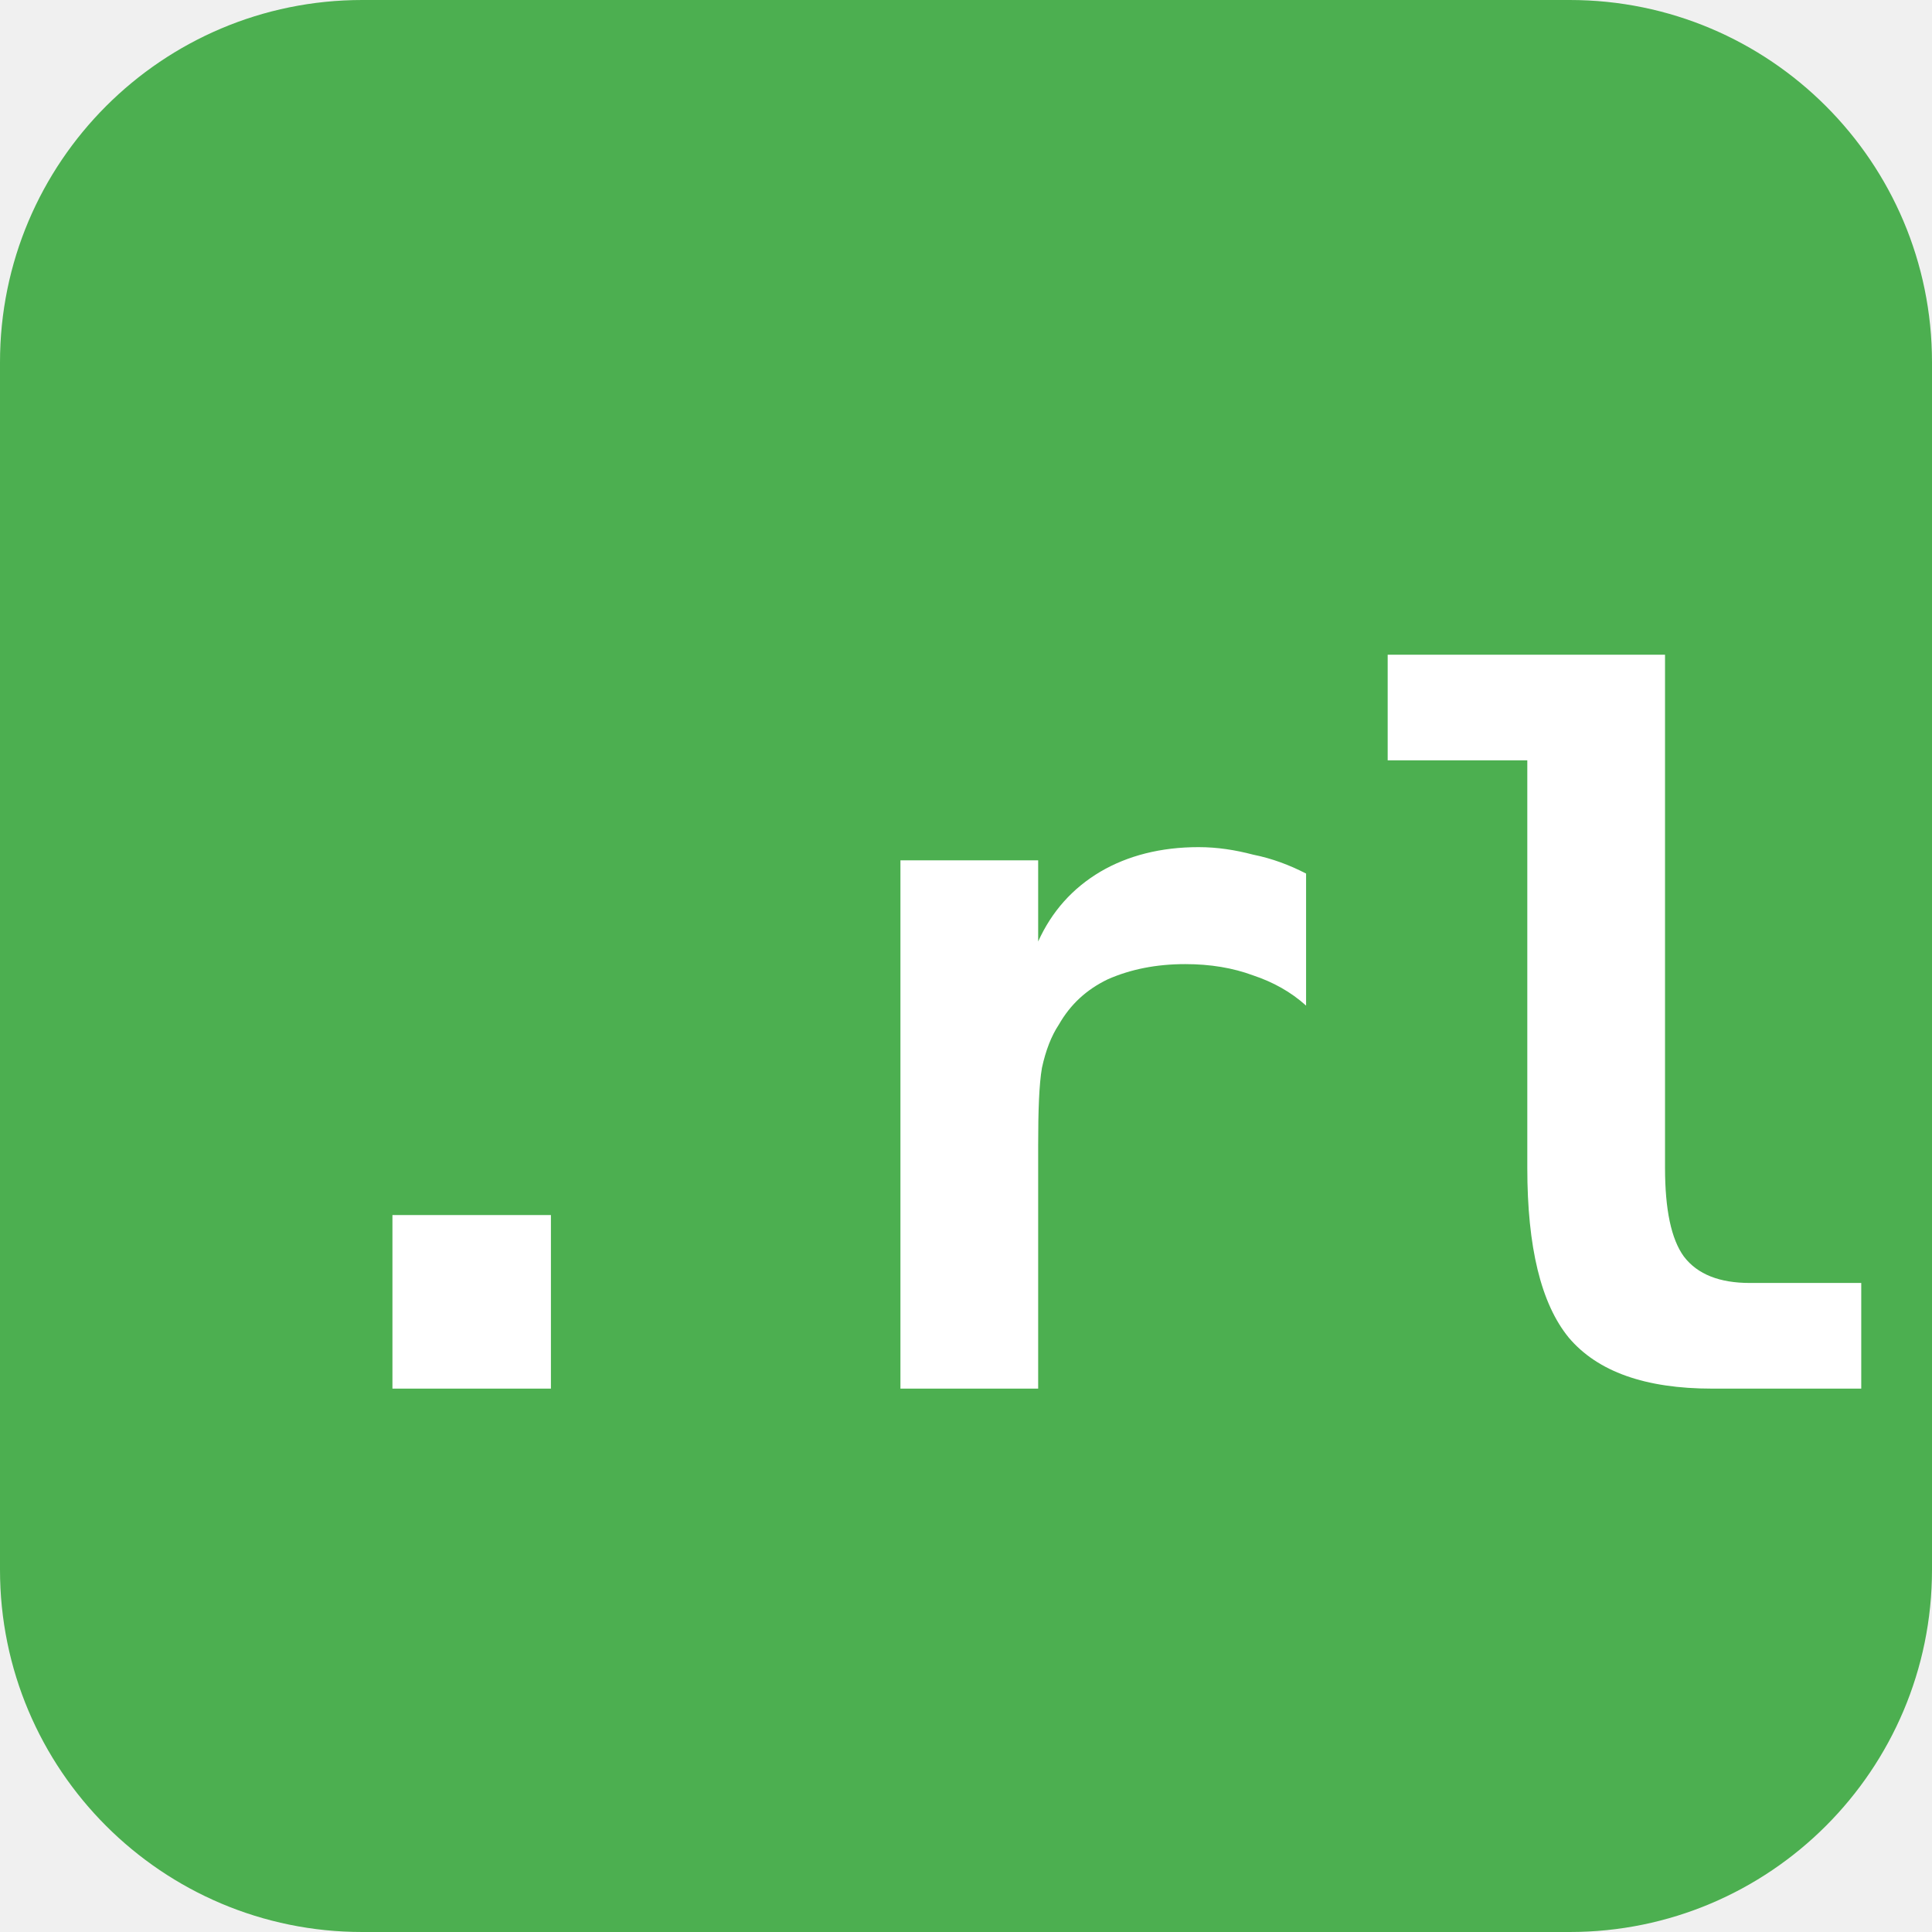
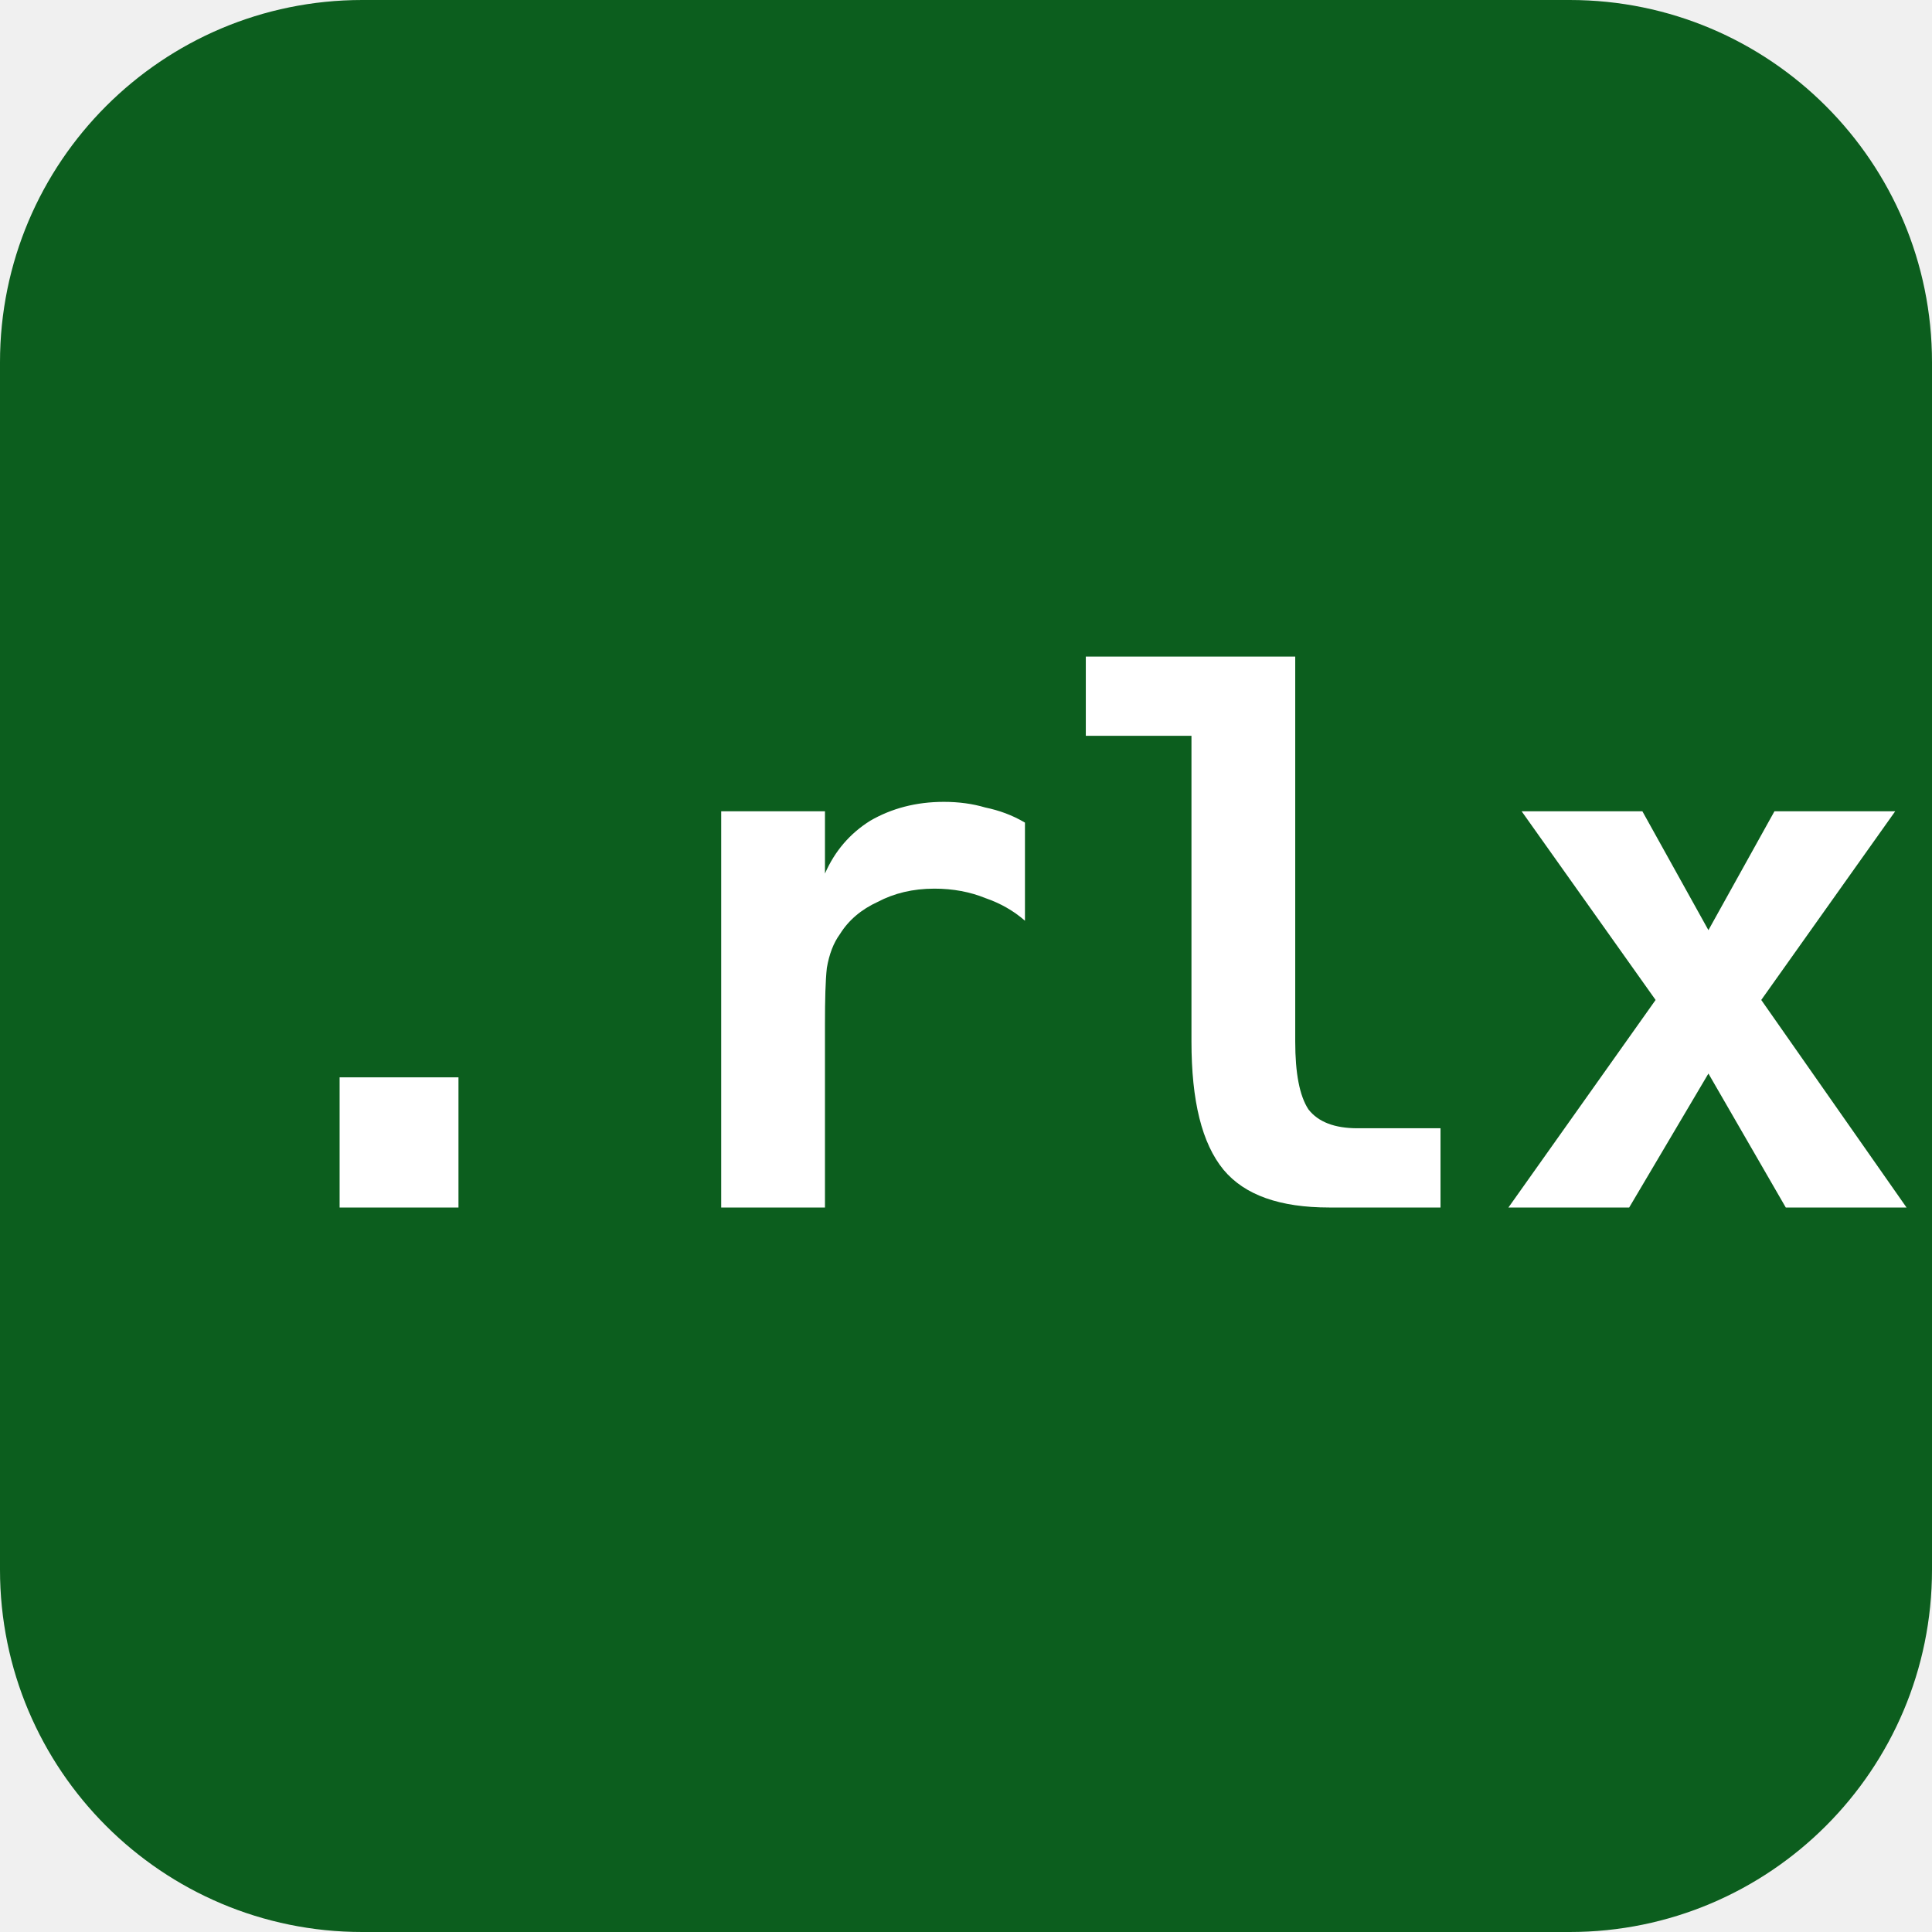
<svg xmlns="http://www.w3.org/2000/svg" width="16" height="16" viewBox="0 0 16 16">
-   <rect width="16" height="16" rx="3" fill="#4CAF50" />
-   <text x="1.5" y="11.5" font-family="monospace" font-size="8" font-weight="bold" fill="white">.rlx</text>
+   <rect width="16" height="16" rx="3" fill="#0c5e1e" />
+   <text x="1.5" y="10.0" font-family="monospace" font-size="6" font-weight="bold" fill="white">.rlx</text>
</svg>
